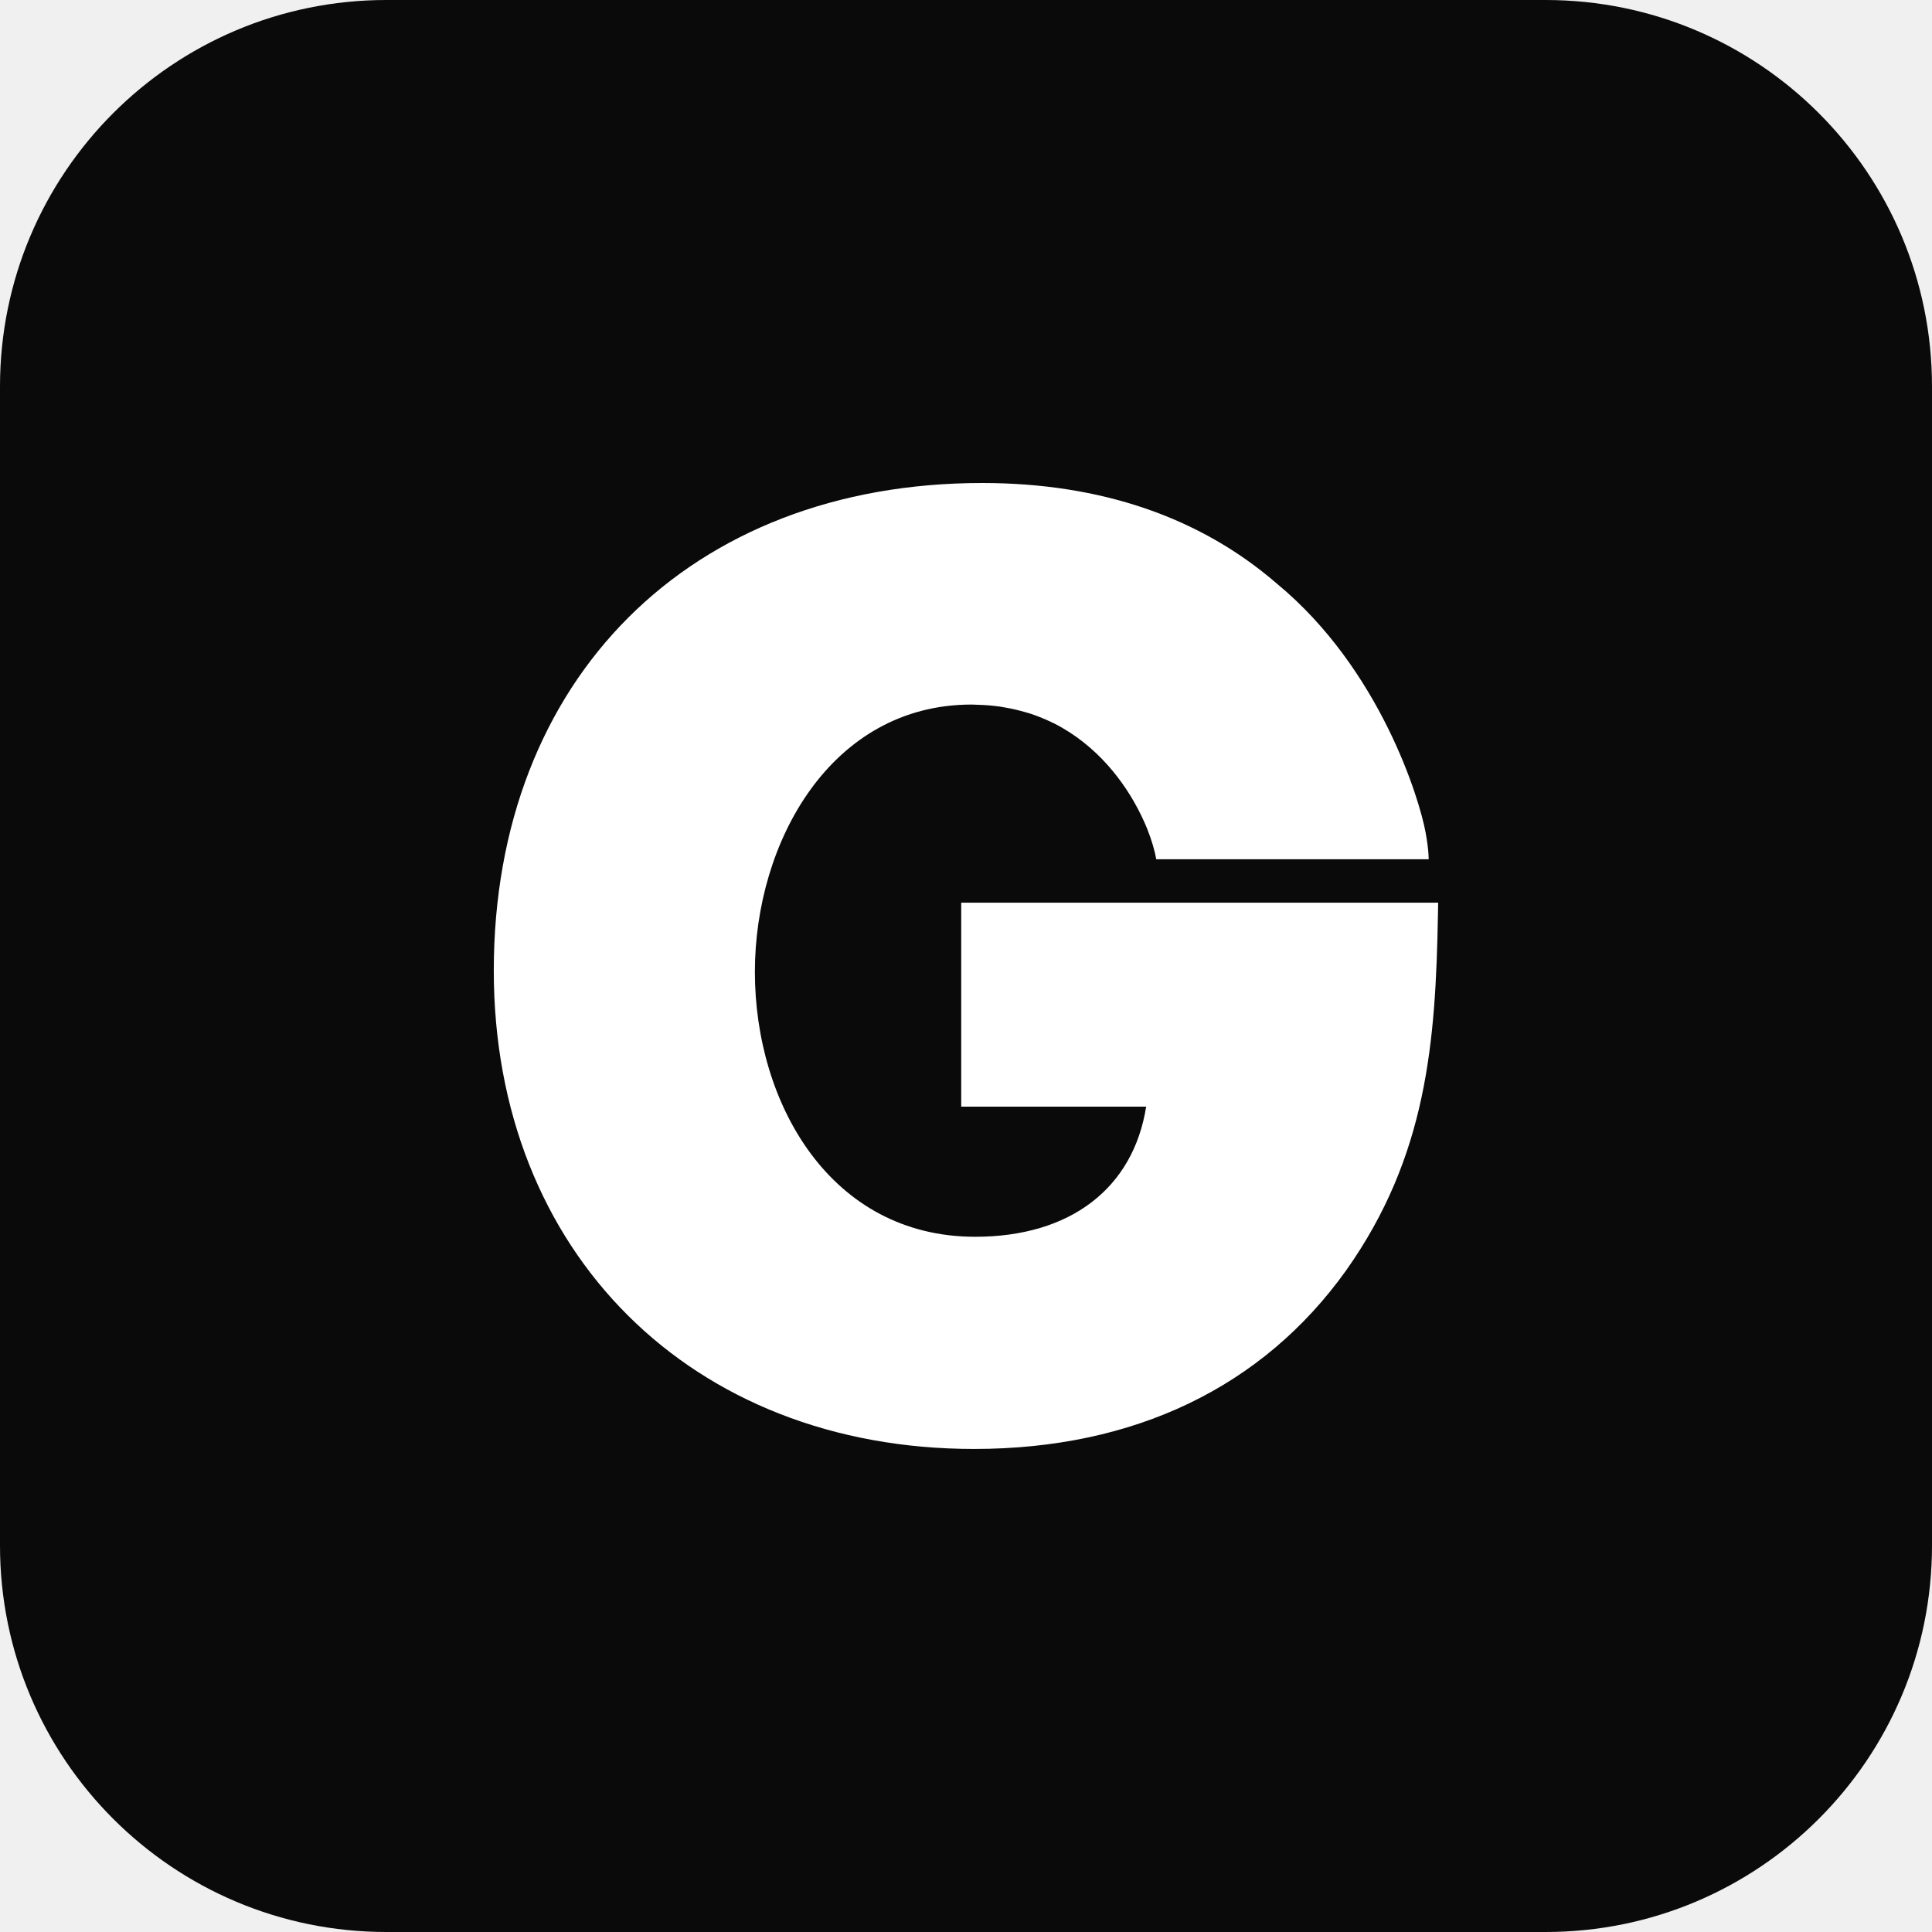
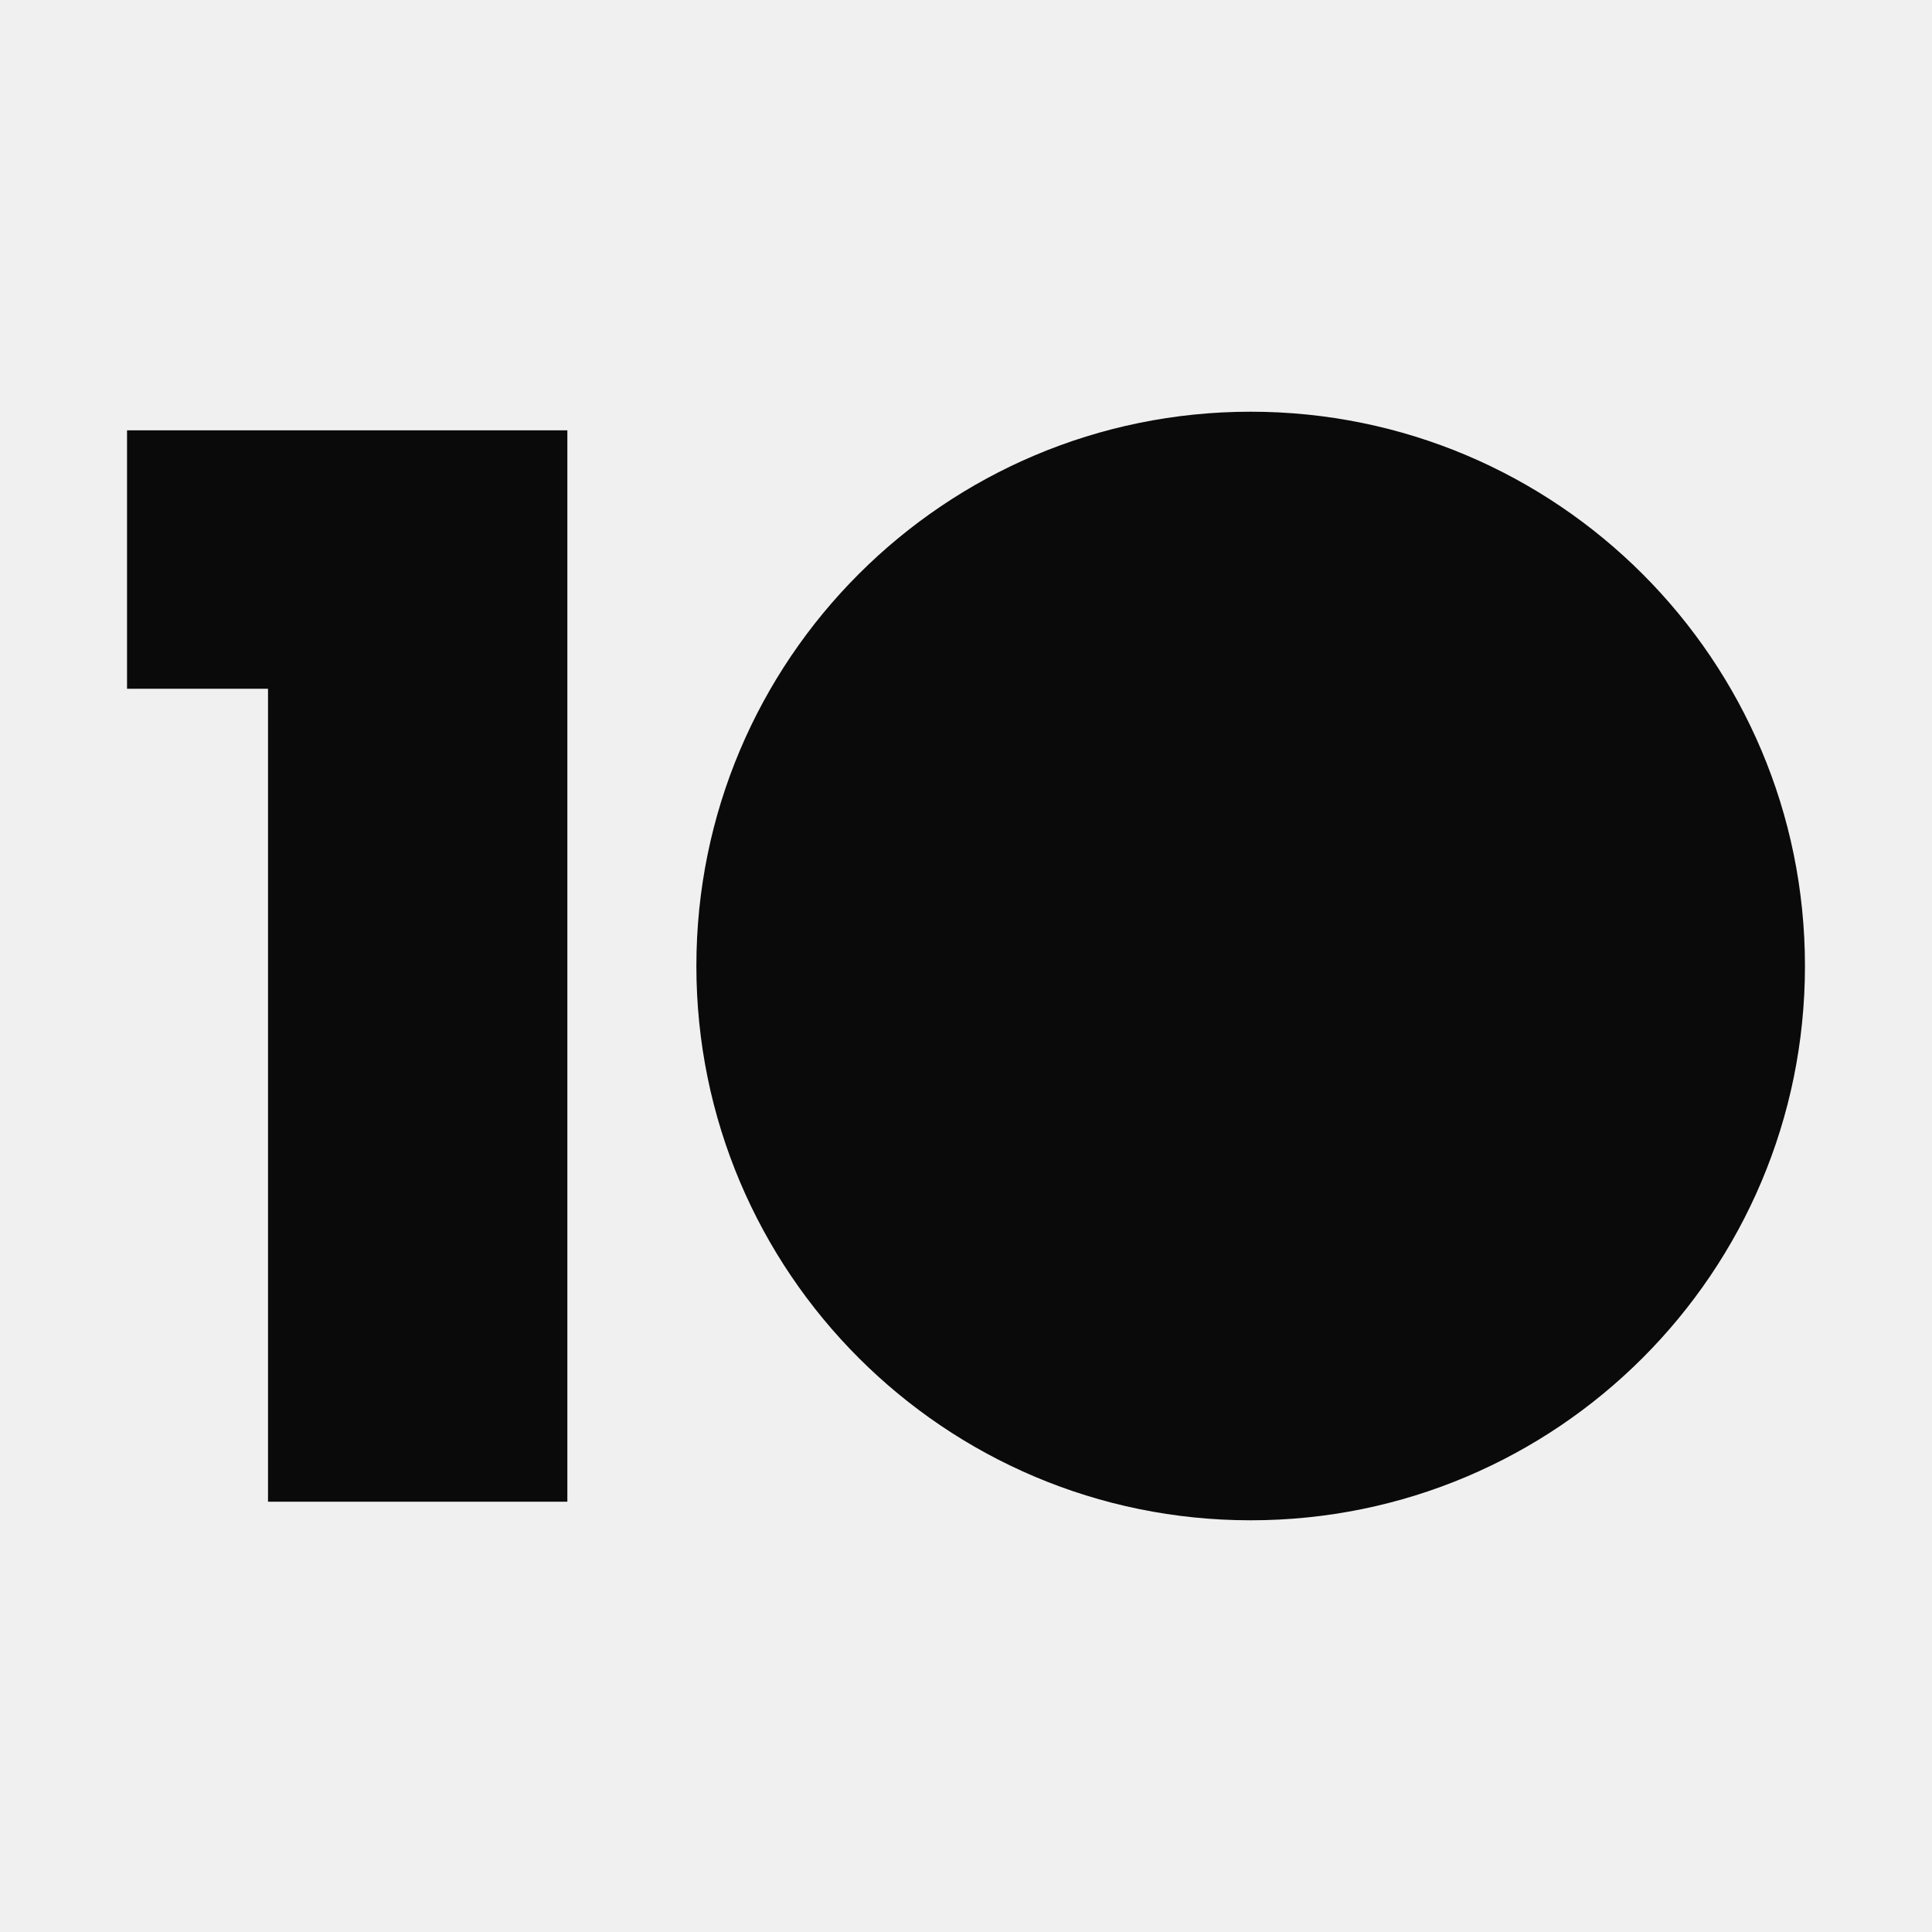
- <svg xmlns="http://www.w3.org/2000/svg" viewBox="0 0 512 512">
-   <rect width="512" height="512" rx="102.4" fill="#0B0A0A" />
-   <path fill="#FFFFFF" transform="translate(130.859 128) scale(4.929)" d="M25.131 22.564V33.531H35.075C34.379 37.927 30.991 40.527 25.883 40.527C18.107 40.527 14.038 33.361 14.038 26.283C14.038 19.316 18.123 11.912 25.695 11.912C25.806 11.912 25.913 11.921 26.023 11.924C26.422 11.934 26.821 11.967 27.218 12.023C27.339 12.04 27.456 12.063 27.574 12.085C27.904 12.144 28.229 12.221 28.551 12.314C28.666 12.347 28.784 12.378 28.896 12.416C29.045 12.466 29.192 12.522 29.339 12.579C29.514 12.648 29.688 12.72 29.855 12.799C29.94 12.838 30.025 12.875 30.109 12.917C32.423 14.086 33.926 16.075 34.778 17.811C34.812 17.879 34.845 17.947 34.877 18.016C34.963 18.199 35.054 18.404 35.125 18.58C35.131 18.596 35.118 18.564 35.125 18.58C35.375 19.205 35.543 19.791 35.618 20.23H50.264C50.264 20.23 50.278 19.772 50.1 18.793C49.774 16.995 47.651 9.995 42.114 5.42L42.102 5.409L42.087 5.396L42.086 5.396C37.974 1.841 32.633 -2.49207e-05 26.259 -2.49207e-05C10.553 -2.49207e-05 -9.03451e-05 10.537 -9.03451e-05 26.22C-9.03451e-05 41.361 10.618 51.935 25.82 51.935C34.422 51.935 41.337 48.618 45.821 42.343C50.182 36.189 50.64 30.035 50.763 23.206L50.775 22.564H25.131Z" />
+ <svg xmlns="http://www.w3.org/2000/svg" viewBox="0 0 90 90" role="img">
+   <style type="text/css">
+     .mark {
+       fill: #0b0a0a;
+     }
+     @media (prefers-color-scheme: light) {
+       .mark {
+         fill: #0b0a0a;
+       }
+     }
+     @media (prefers-color-scheme: dark) {
+       .mark {
+         fill: #ffffff;
+       }
+     }
+   </style>
+   <g class="mark" transform="translate(5.918 19.033)">
+     <path d="M0 13.052H6.567V50.922H20.512V1.013H0V13.052Z" />
+     <circle cx="52.343" cy="25.967" r="25.821" />
+   </g>
</svg>
